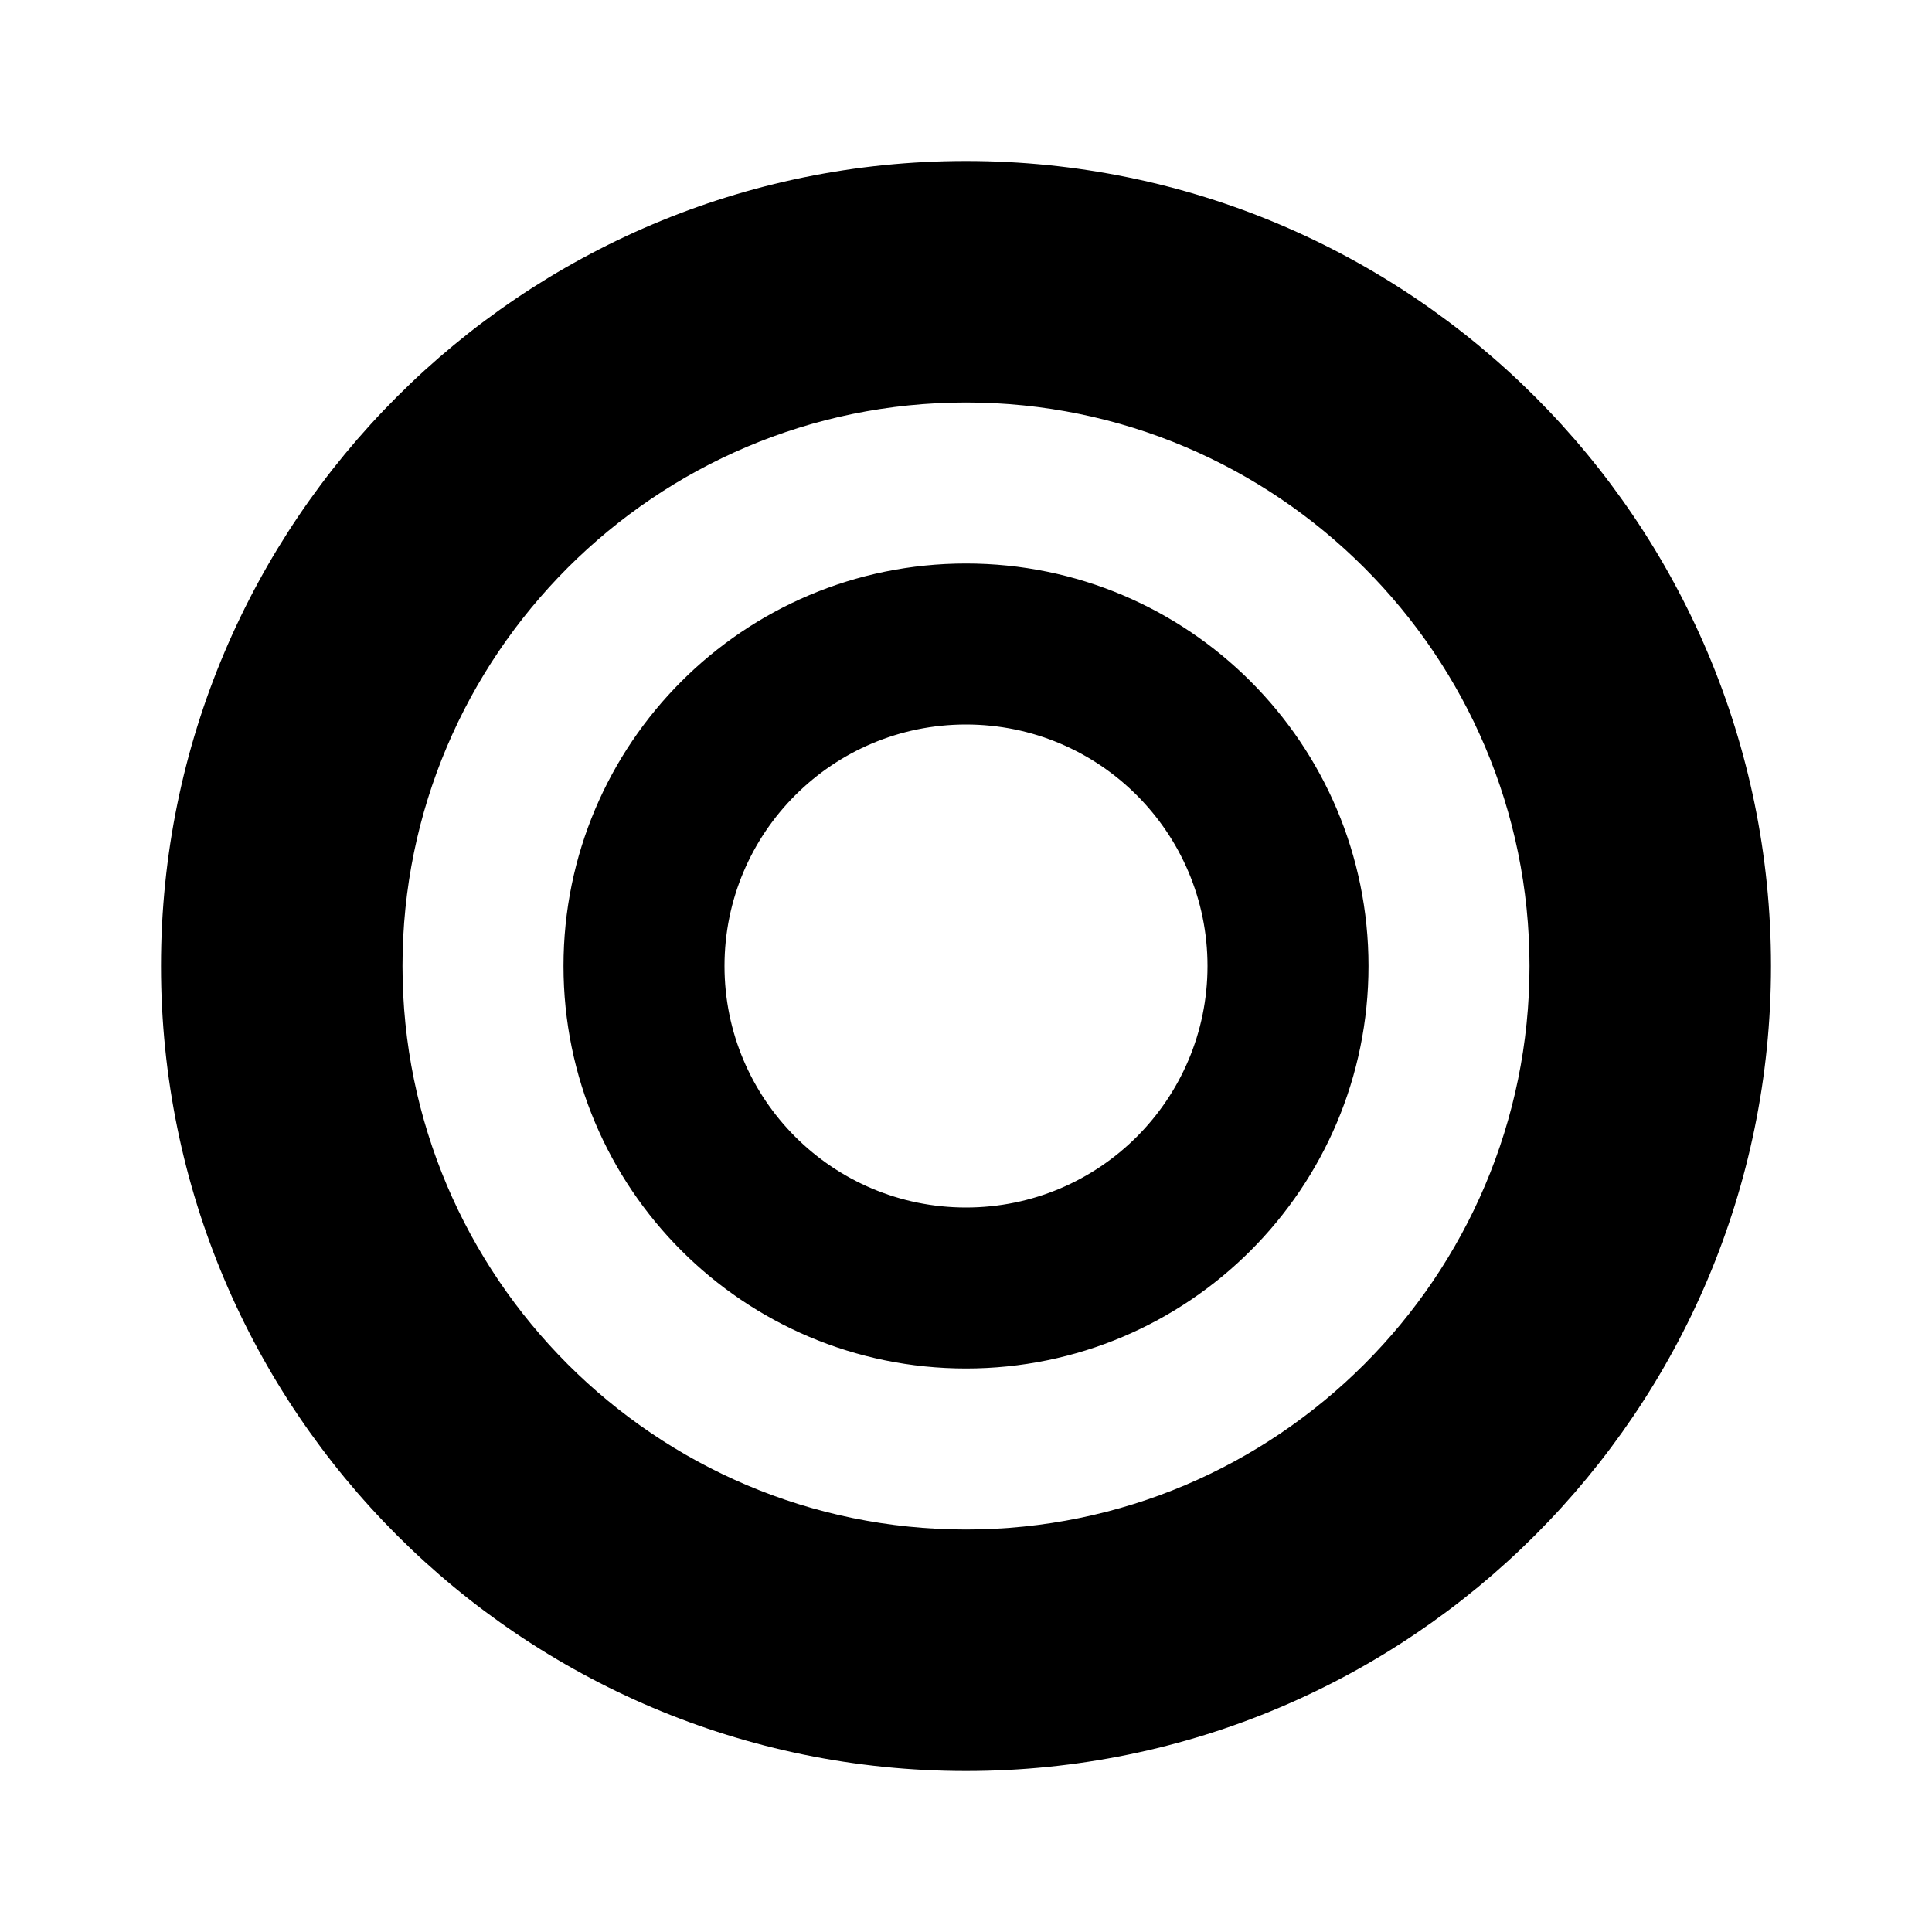
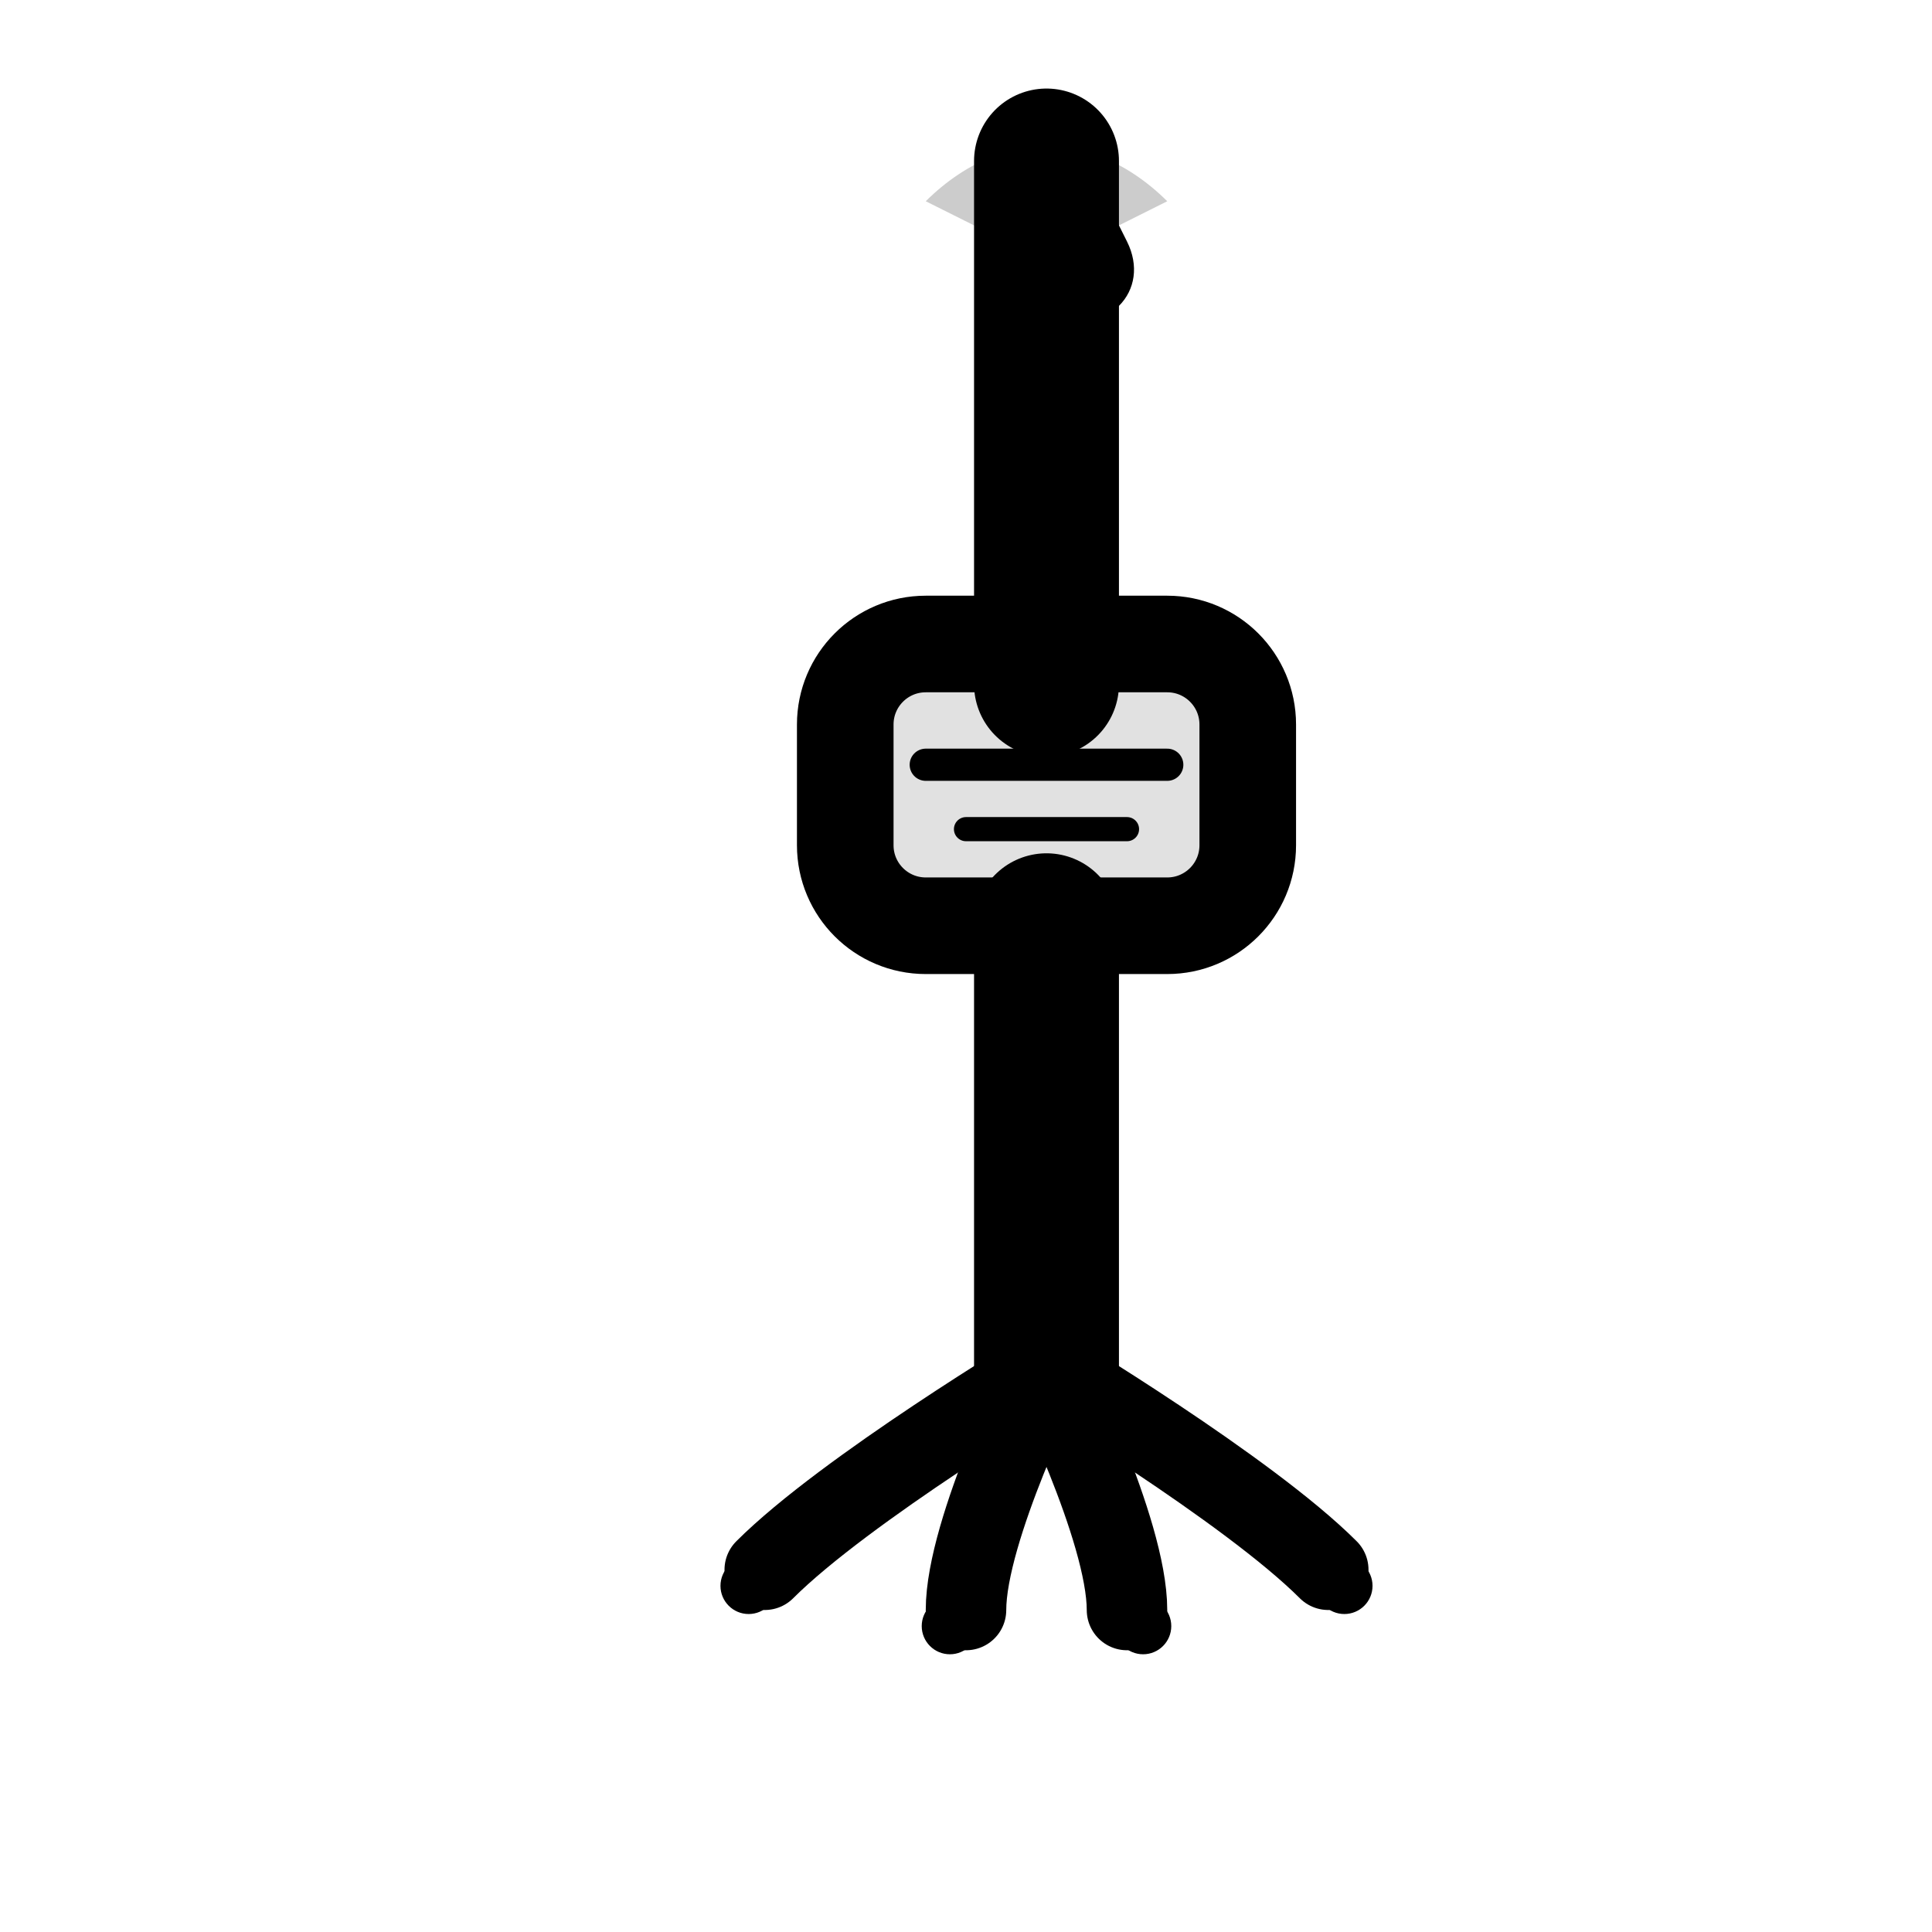
<svg xmlns="http://www.w3.org/2000/svg" viewBox="0 0 24 24" fill="currentColor">
-   <path d="M12 2C6.48 2 2 6.48 2 12s4.48 10 10 10 10-4.48 10-10S17.52 2 12 2Zm0 3c3.86 0 7 3.14 7 7s-3.14 7-7 7-7-3.14-7-7 3.14-7 7-7Zm0 2a5 5 0 1 0 0 10 5 5 0 0 0 0-10Zm0 2a3 3 0 1 1 0 6 3 3 0 0 1 0-6Z" />
+   <path d="M13 2c0.3 0 0.6 0.15 0.7 0.4l0.3 0.6c0.15 0.3 0.1 0.6-0.1 0.8L13 4.8v3.7" />
+   <line x1="13" y1="2" x2="13" y2="8.5" stroke="currentColor" stroke-width="1.8" stroke-linecap="round" fill="none" />
+   <rect x="10.5" y="8" width="5" height="3.5" rx="1" ry="1" fill="none" stroke="currentColor" stroke-width="1.2" />
+   <rect x="10.8" y="8.3" width="4.4" height="2.9" rx="0.8" ry="0.8" opacity="0.12" />
+   <line x1="11.5" y1="9.5" x2="14.5" y2="9.5" stroke="currentColor" stroke-width="0.4" stroke-linecap="round" fill="none" />
+   <line x1="12" y1="10.3" x2="14" y2="10.3" stroke="currentColor" stroke-width="0.3" stroke-linecap="round" fill="none" />
+   <line x1="13" y1="11.5" x2="13" y2="17" stroke="currentColor" stroke-width="1.8" stroke-linecap="round" fill="none" />
+   <path d="M13 17c0 0-2.5 1.5-3.5 2.5" fill="none" stroke="currentColor" stroke-width="1" stroke-linecap="round" />
+   <path d="M13 17c0 0-1 2-1 3" fill="none" stroke="currentColor" stroke-width="1" stroke-linecap="round" />
+   <path d="M13 17c0 0 1 2 1 3" fill="none" stroke="currentColor" stroke-width="1" stroke-linecap="round" />
+   <path d="M13 17c0 0 2.5 1.5 3.5 2.5" fill="none" stroke="currentColor" stroke-width="1" stroke-linecap="round" />
+   <circle cx="9.3" cy="19.7" r="0.35" />
+   <circle cx="11.8" cy="20.2" r="0.35" />
+   <circle cx="14.2" cy="20.2" r="0.35" />
+   <circle cx="16.7" cy="19.7" r="0.35" />
+   <path d="M11.5 2.5c0.5-0.5 1.2-0.8 1.5-0.5 0.3 0.3-0.2 0.8-0.5 1" opacity="0.2" />
+   <path d="M14.5 2.5c-0.5-0.5-1.2-0.8-1.5-0.5-0.3 0.3 0.2 0.8 0.5 1" opacity="0.2" />
</svg>
